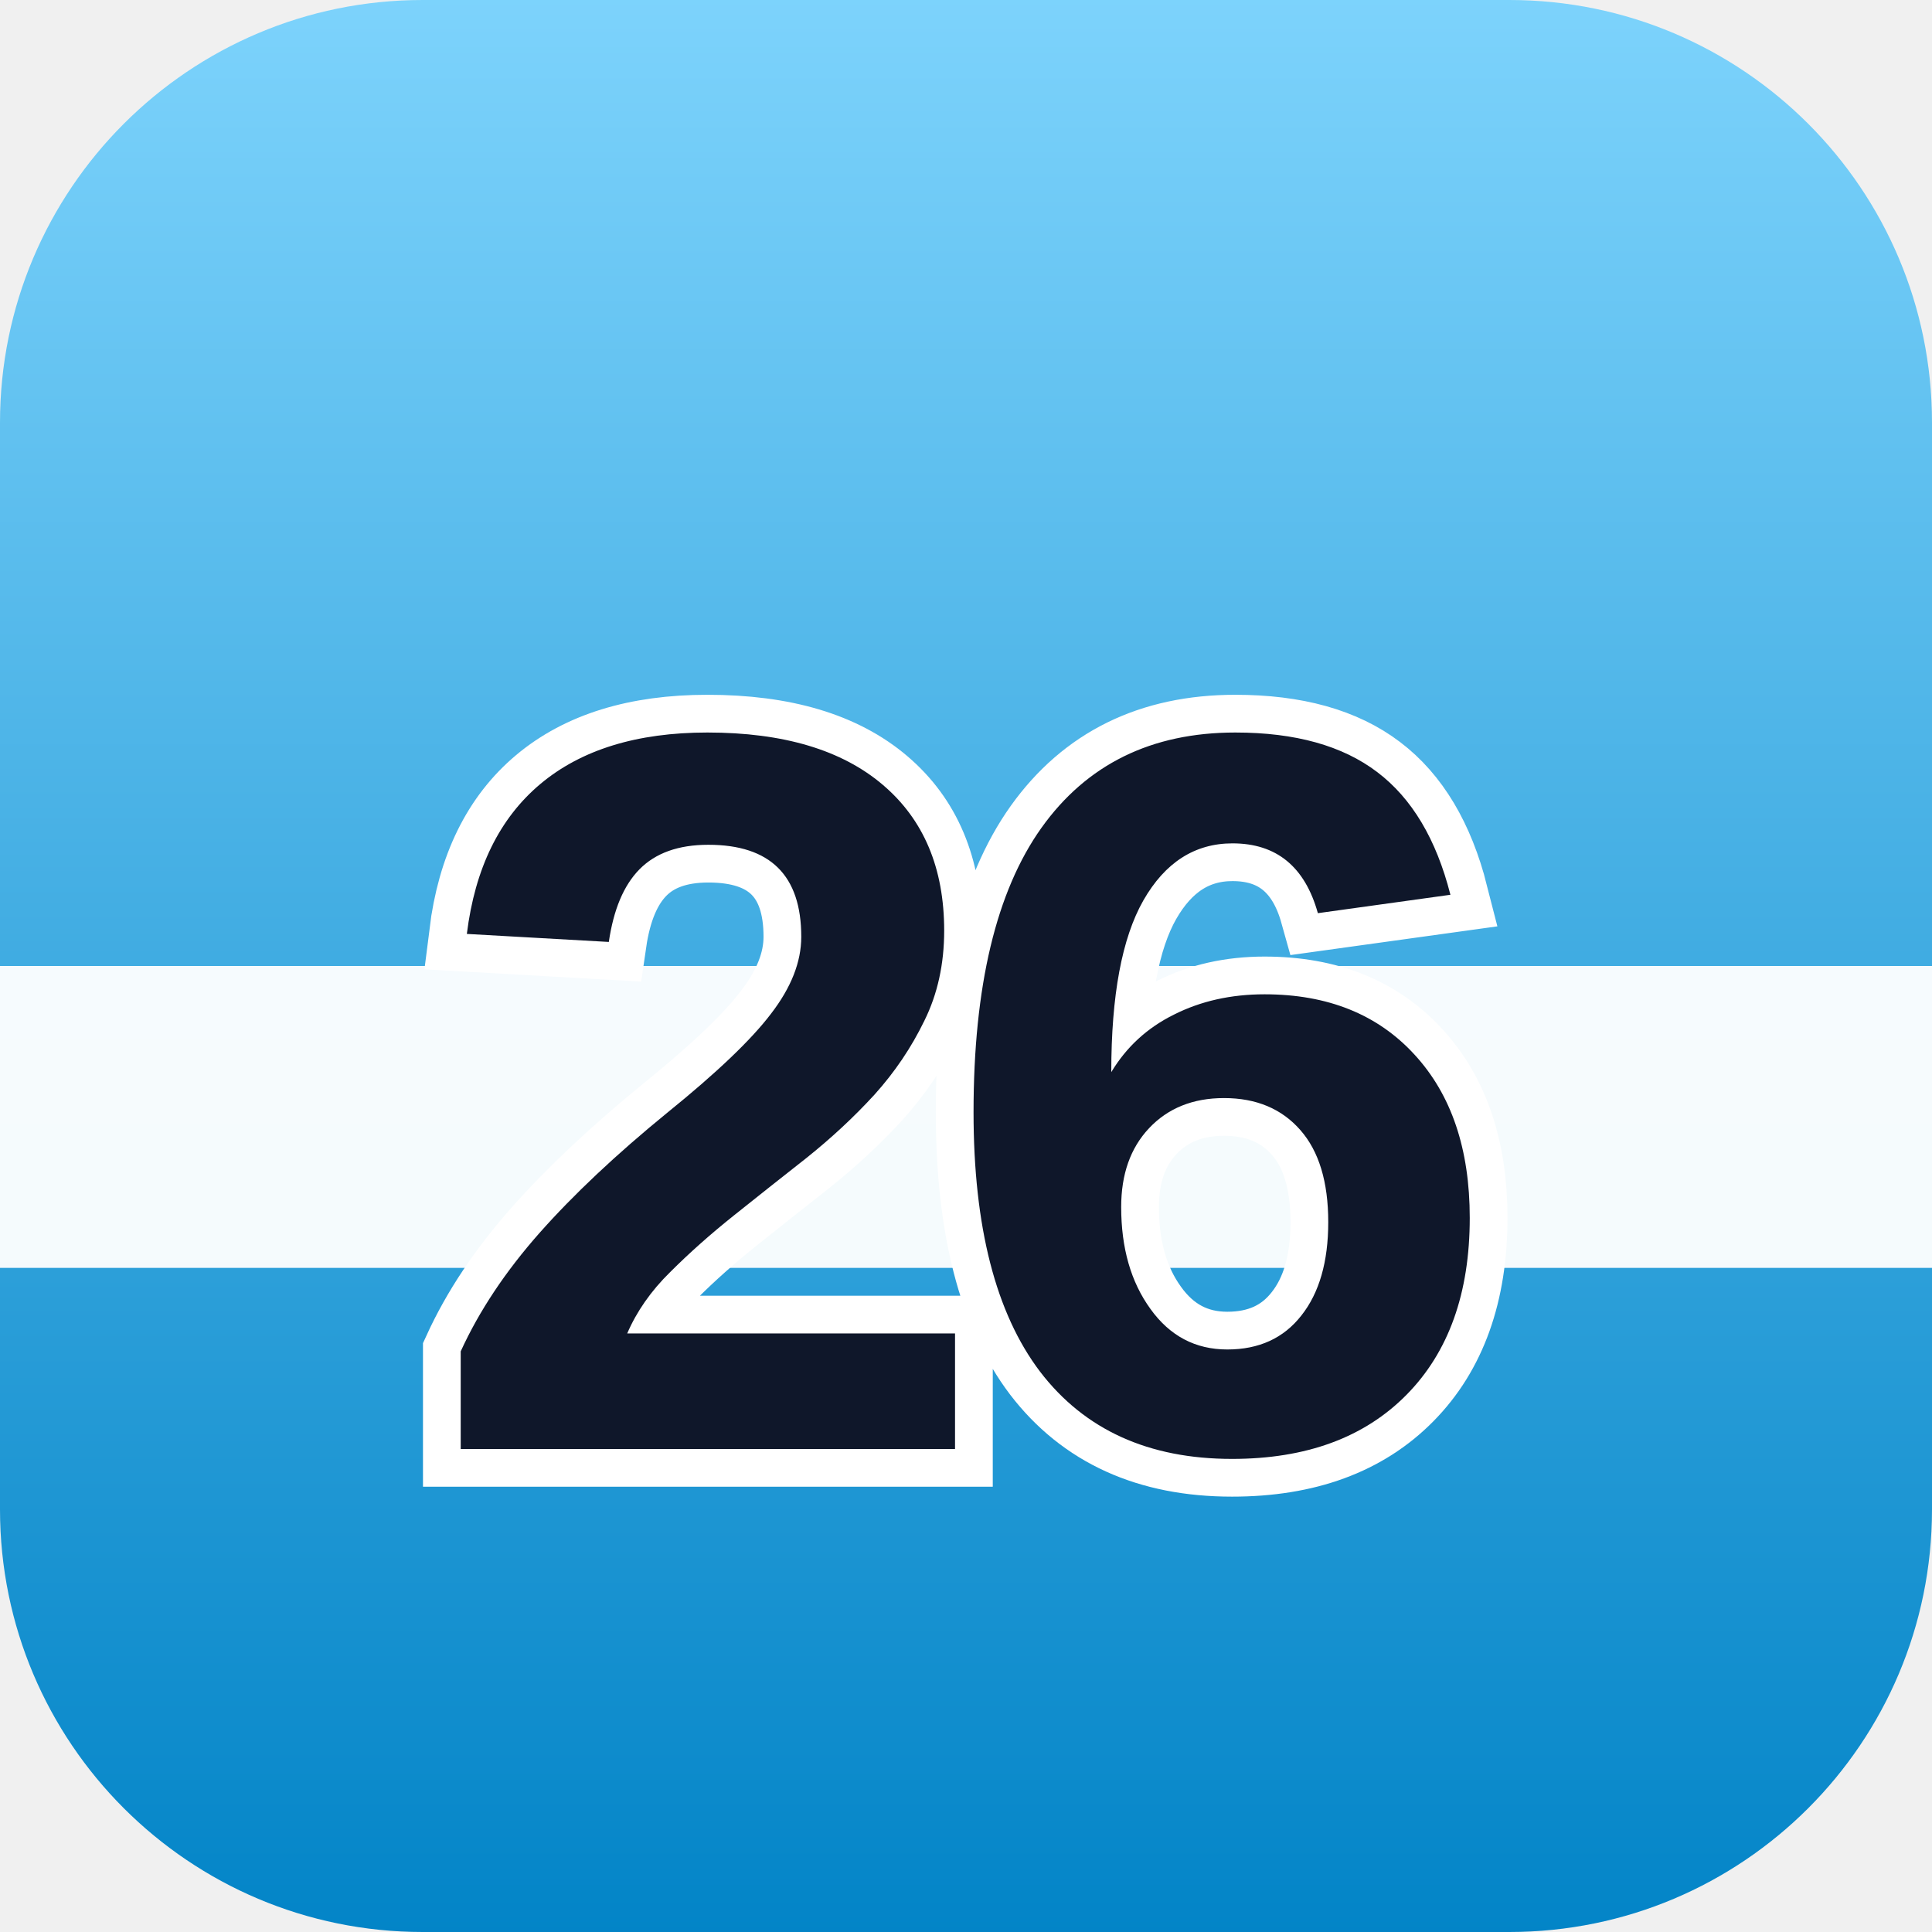
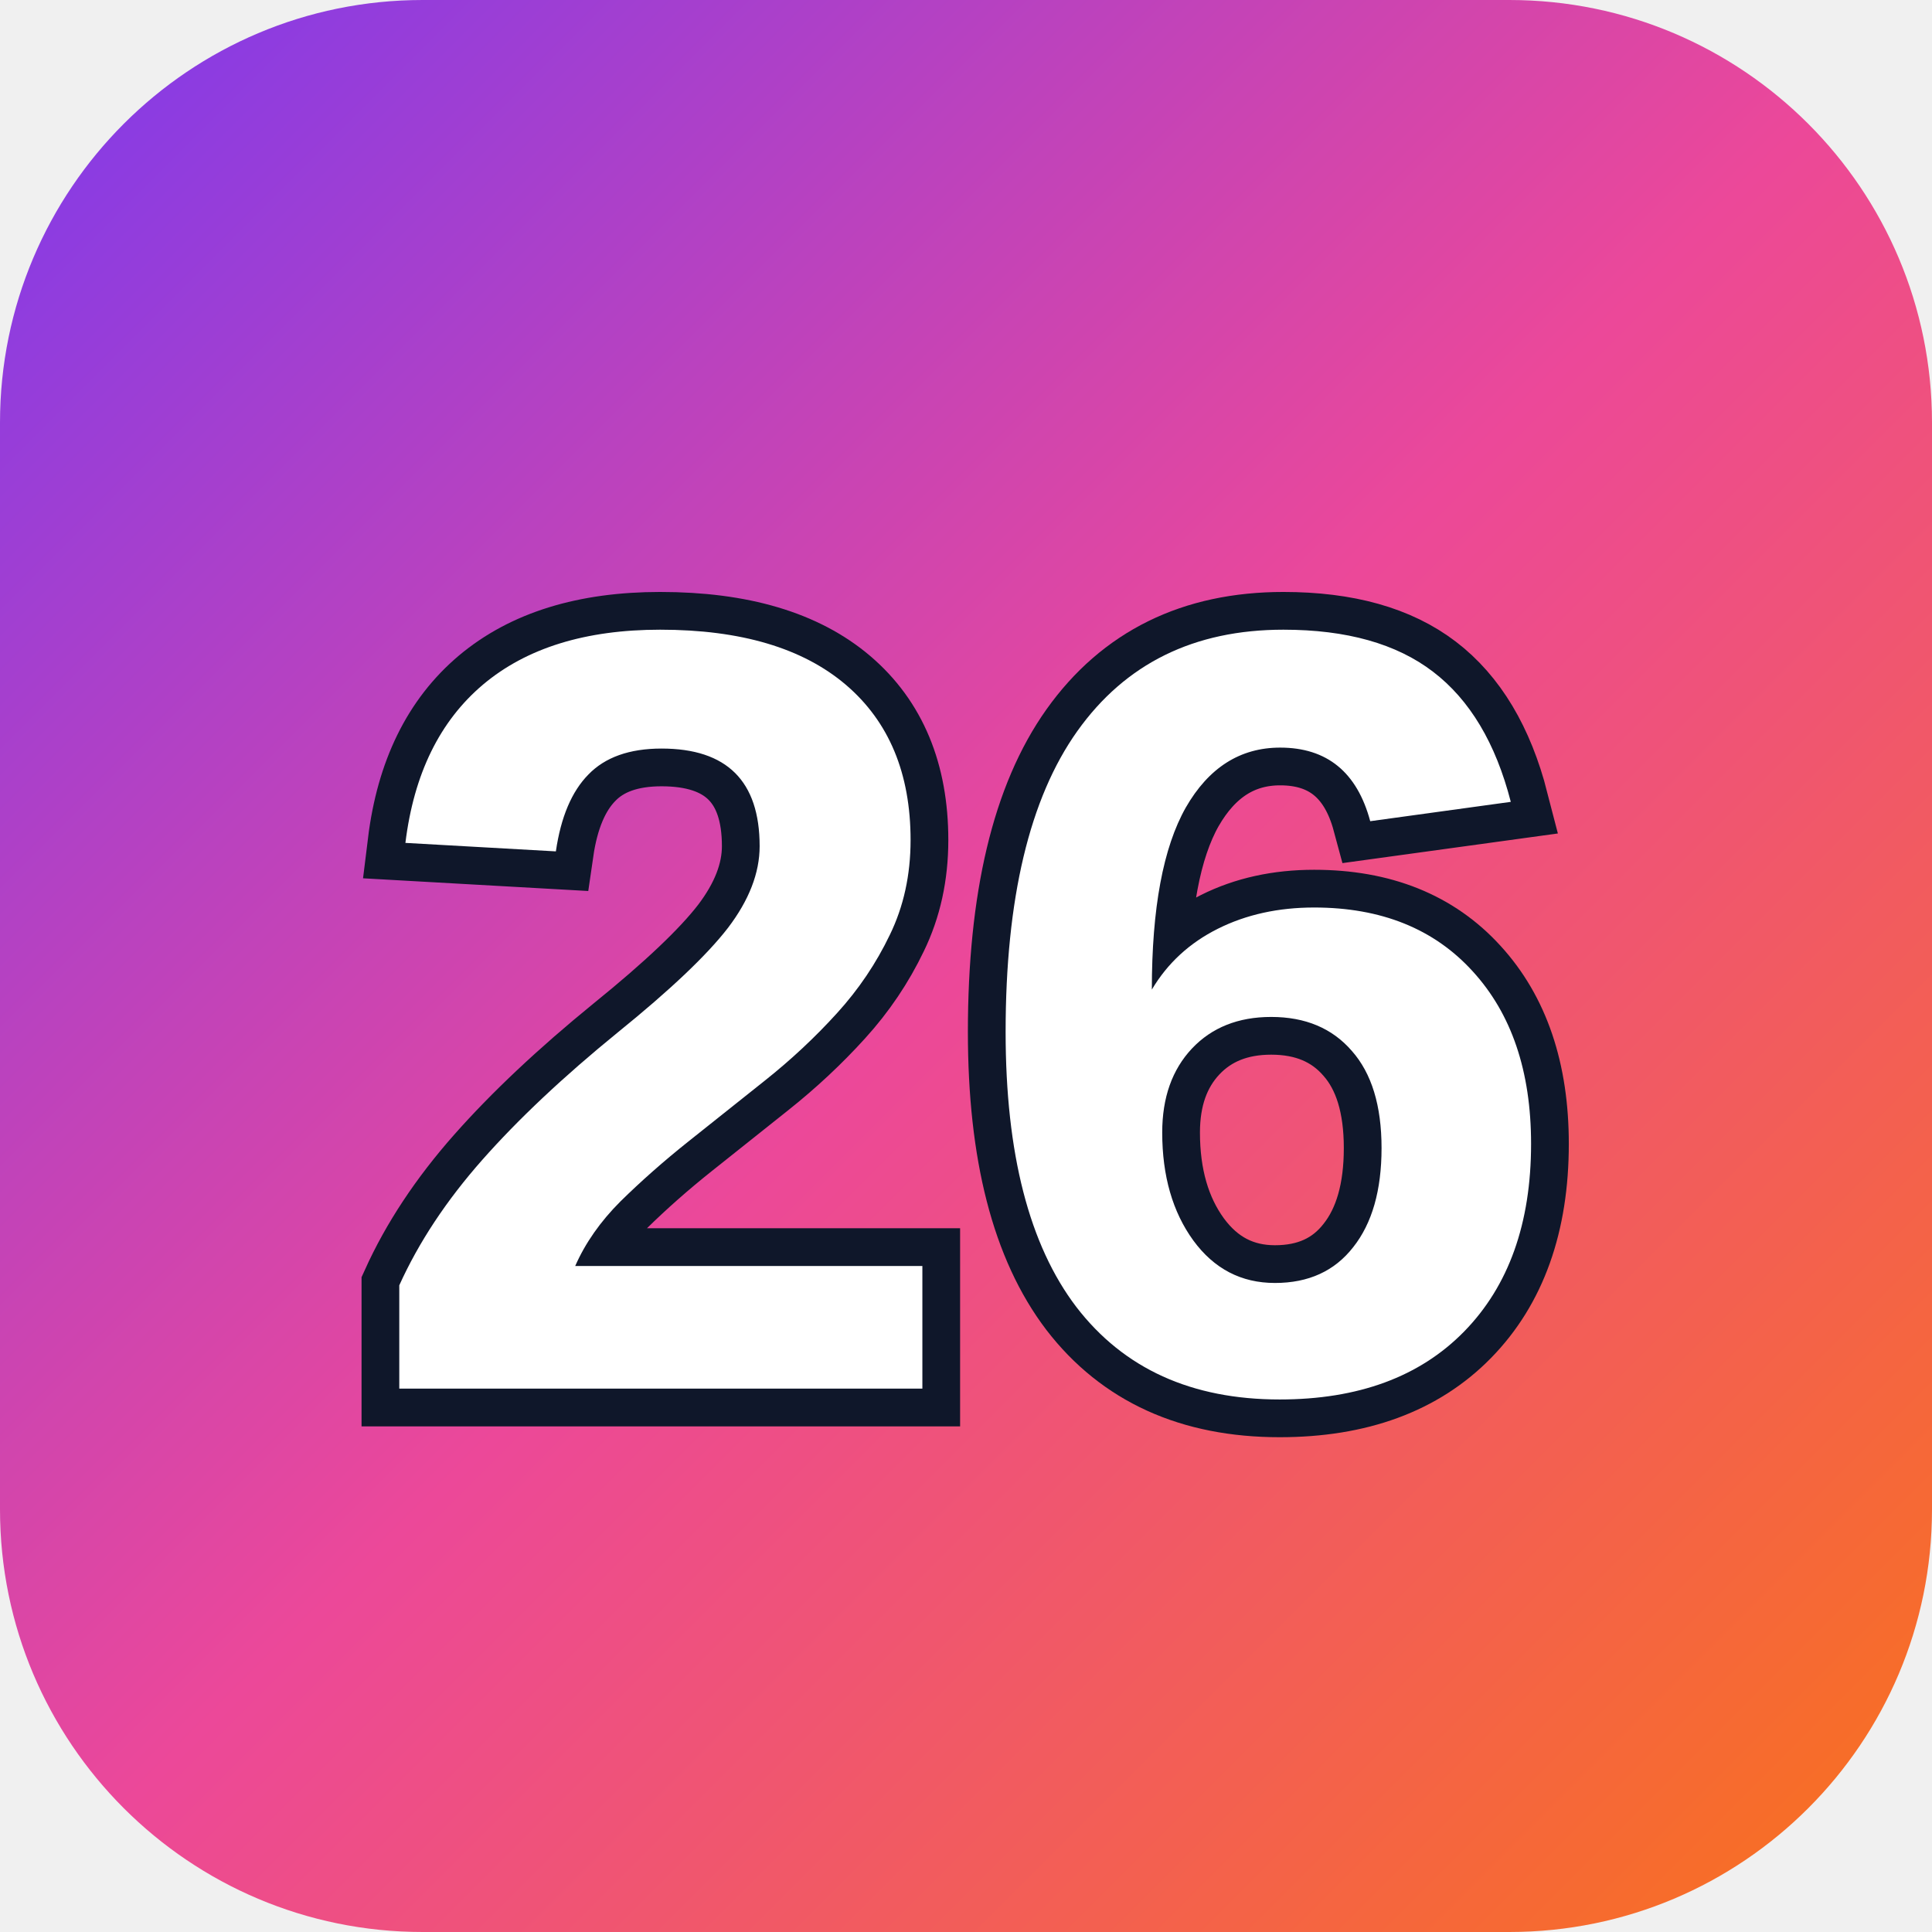
<svg xmlns="http://www.w3.org/2000/svg" viewBox="0 0 64 64">
  <defs>
-     <linearGradient id="fS" x1="0" y1="0" x2="0" y2="1">
-       <stop offset="0" stop-color="#7dd3fc" />
-       <stop offset="1" stop-color="#0284c7" />
+     <linearGradient id="f1" x1="0" y1="0" x2="1" y2="1">
+       <stop offset="0" stop-color="#7c3aed" />
+       <stop offset="0.5" stop-color="#ec4899" />
+       <stop offset="1" stop-color="#f97316" />
    </linearGradient>
  </defs>
-   <rect width="64" height="64" rx="14" fill="url(#fS)" />
-   <rect x="0" y="32" width="64" height="10" fill="#ffffff" opacity="0.95" />
-   <text x="32" y="48" text-anchor="middle" font-family="'Helvetica Neue','Arial Black',Arial,sans-serif" font-weight="900" font-size="34" fill="#0f172a" stroke="#ffffff" stroke-width="2.5" paint-order="stroke fill" style="letter-spacing:-2px">26</text>
+   <rect width="64" height="64" rx="14" fill="url(#f1)" />
+   <text x="32" y="46" text-anchor="middle" font-family="'Arial Black',Arial,sans-serif" font-weight="900" font-size="36" fill="#ffffff" stroke="#0f172a" stroke-width="2.5" paint-order="stroke fill">26</text>
</svg>
